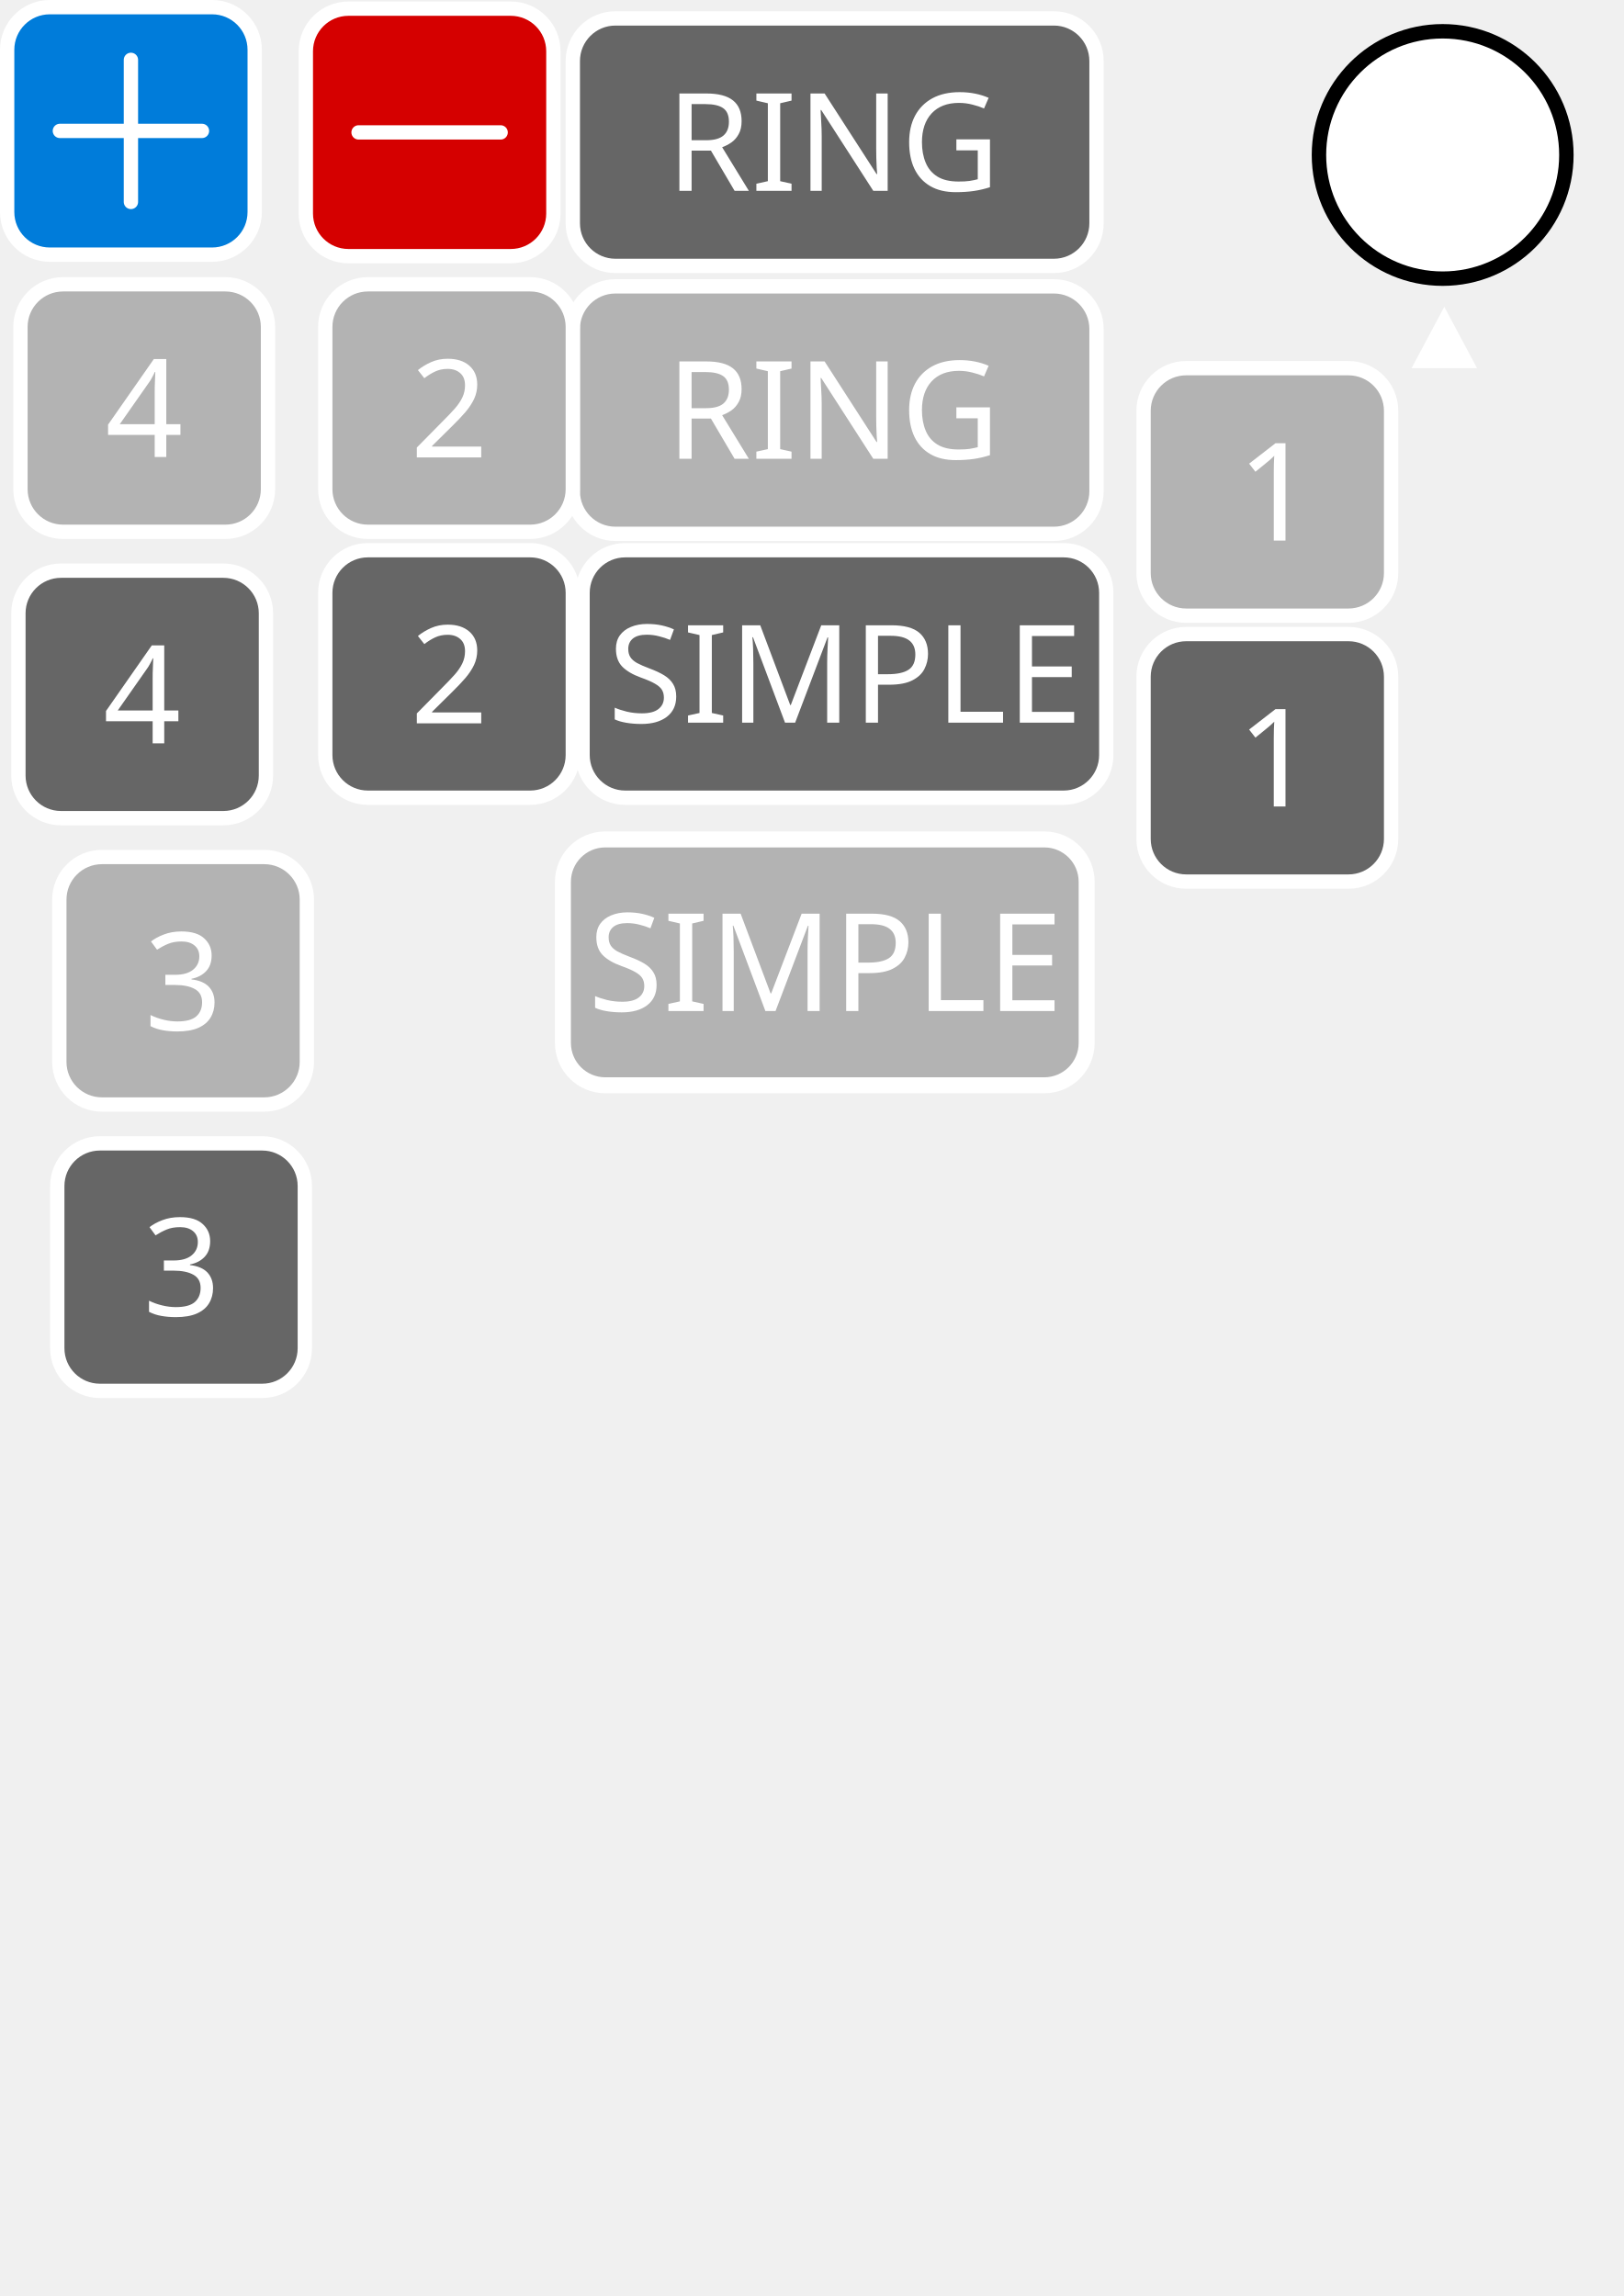
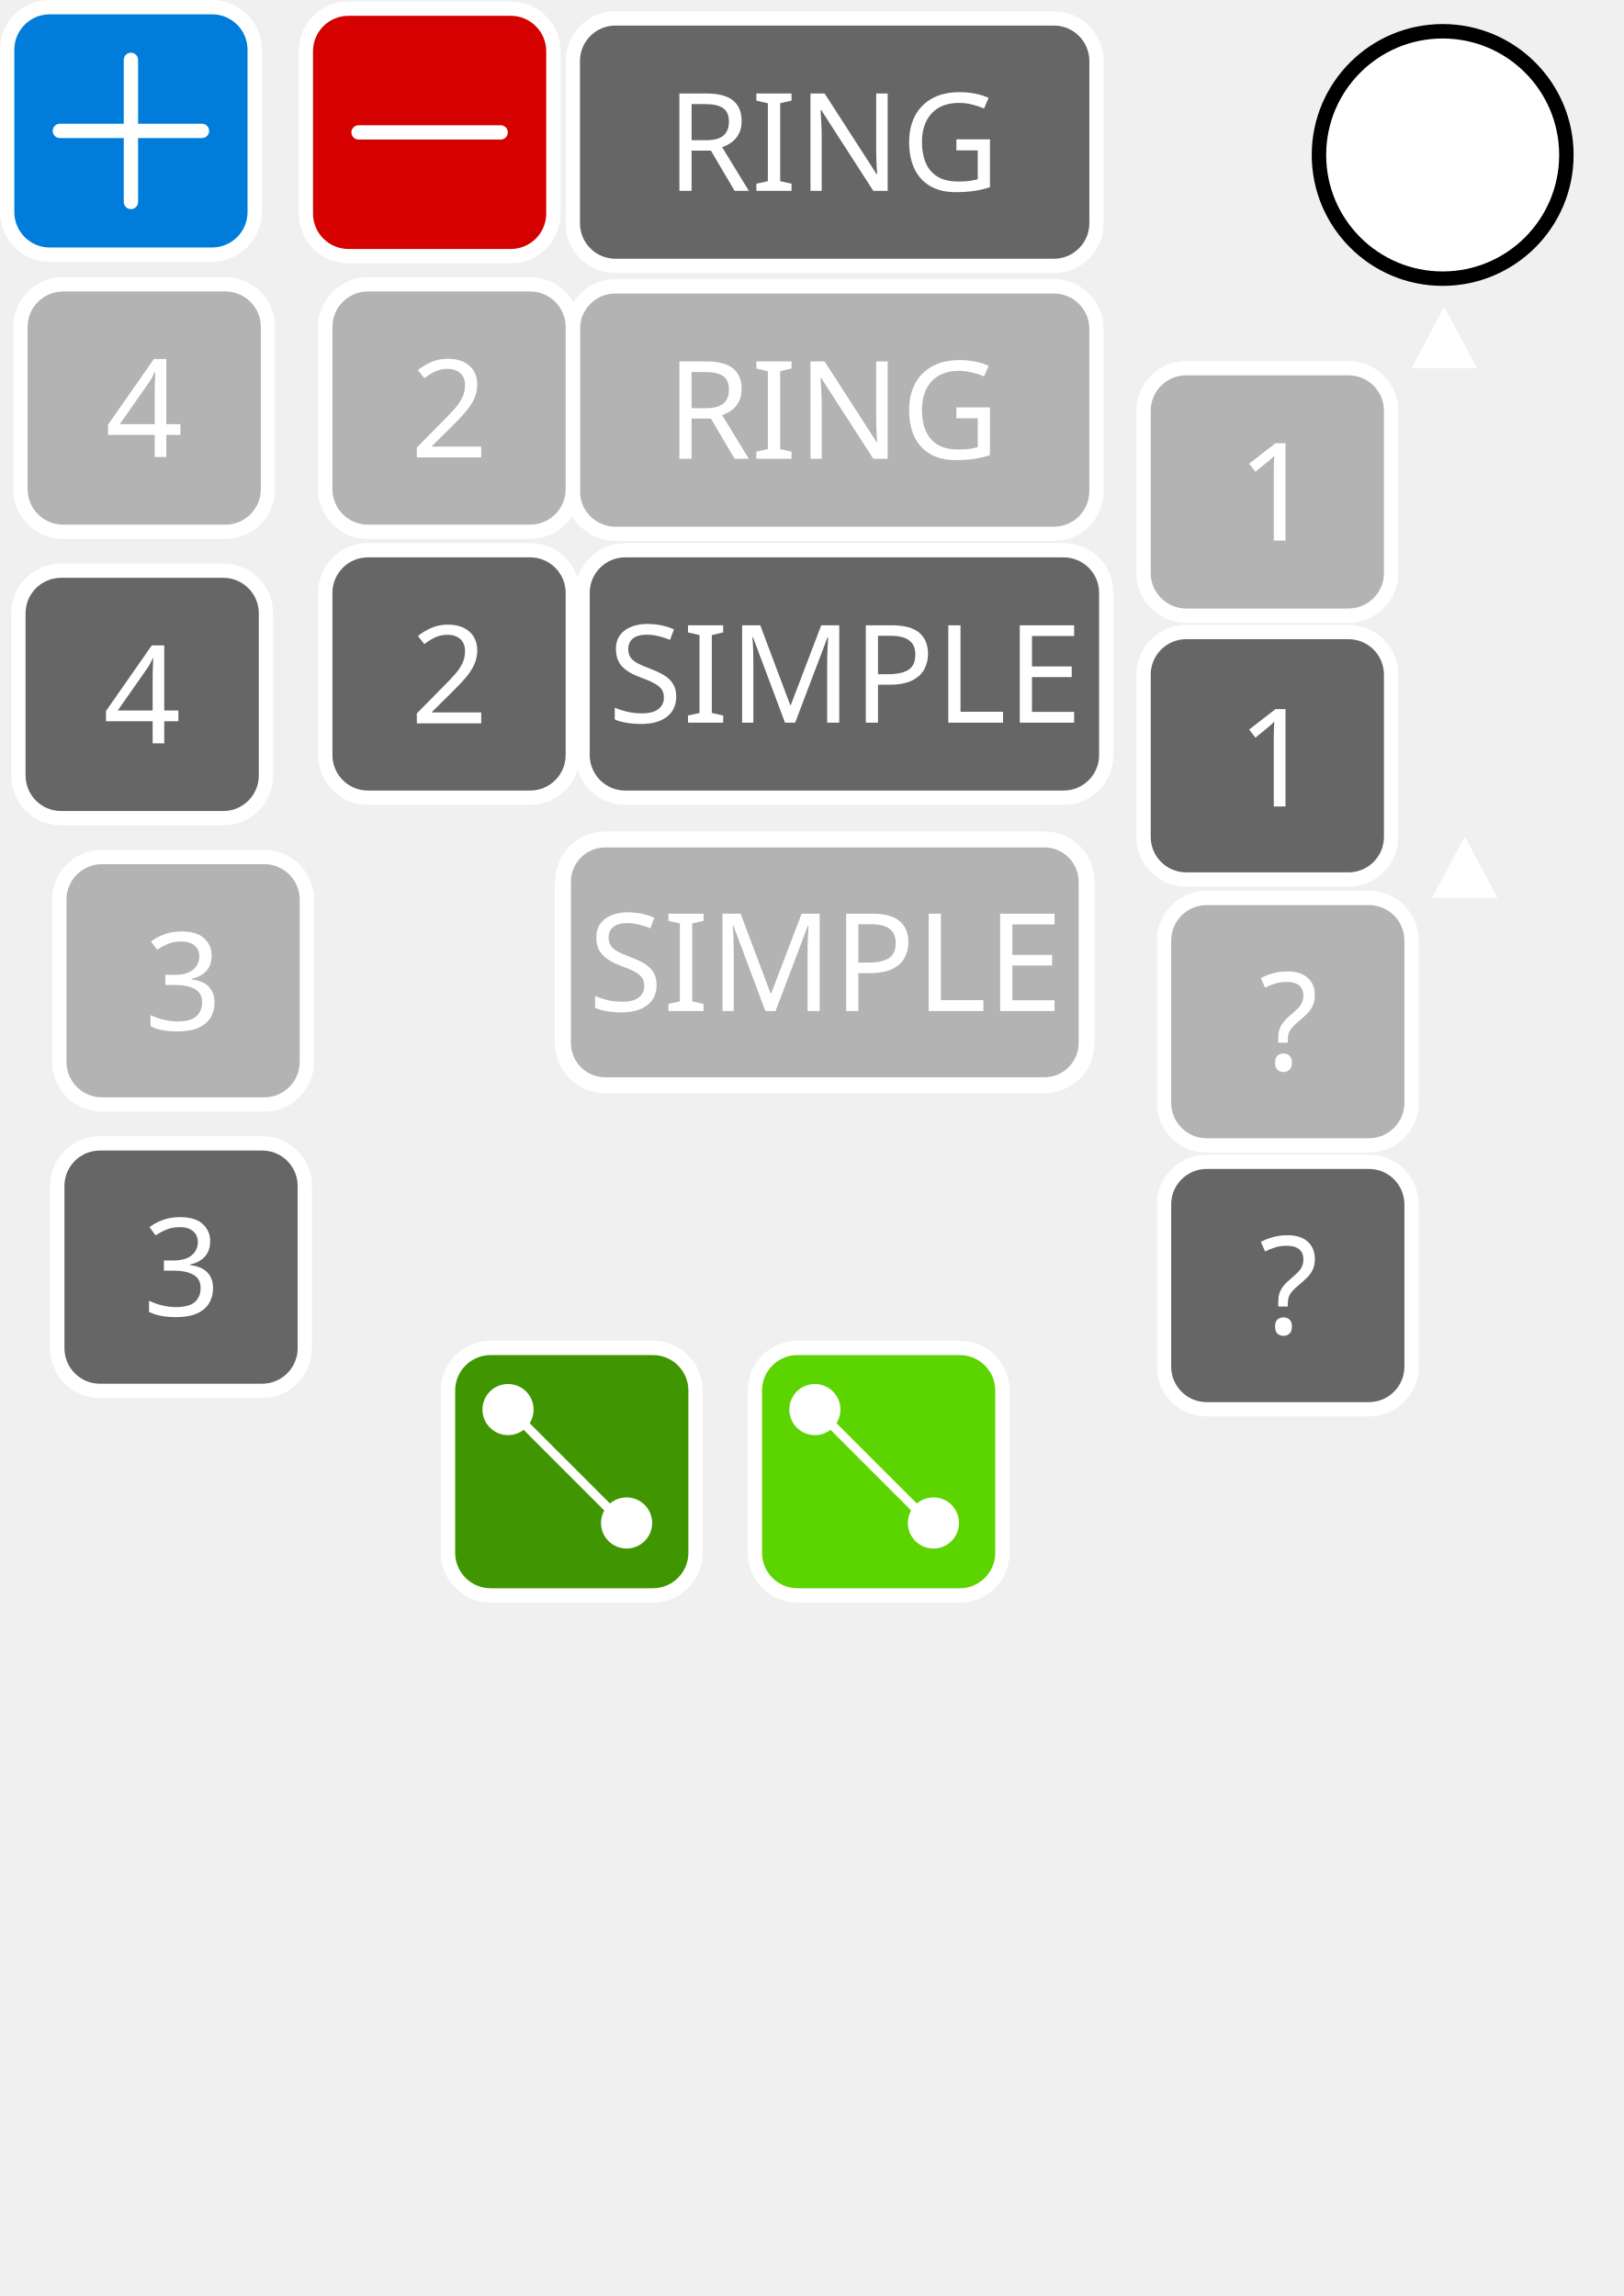
<svg xmlns="http://www.w3.org/2000/svg" xmlns:ns1="http://www.openswatchbook.org/uri/2009/osb" width="210mm" height="297mm" viewBox="0 0 210 297" version="1.1" id="svg8">
  <defs id="defs2">
    <linearGradient id="linearGradient2817" ns1:paint="solid">
      <stop style="stop-color:#000000;stop-opacity:1;" offset="0" id="stop2815" />
    </linearGradient>
    <linearGradient id="linearGradient855" ns1:paint="solid">
      <stop style="stop-color:#000000;stop-opacity:1;" offset="0" id="stop853" />
    </linearGradient>
  </defs>
  <g id="layer1">
    <g id="g2926" style="fill:#007cda;fill-opacity:1">
      <rect style="fill:#007cda;fill-opacity:1;fill-rule:evenodd;stroke:#ffffff;stroke-width:1.852;stroke-linecap:round;stroke-linejoin:round;stroke-miterlimit:4;stroke-dasharray:none;stroke-dashoffset:0;stroke-opacity:1;paint-order:normal" id="rect20" width="32.015" height="32.015" x="0.926" y="0.926" ry="5.513" />
      <path style="fill:#007cda;stroke:#ffffff;stroke-width:1.852;stroke-linecap:round;stroke-linejoin:miter;stroke-opacity:1;stroke-miterlimit:4;stroke-dasharray:none;fill-opacity:1" d="M 16.933,7.744 V 26.122" id="path2851" />
      <path style="fill:#007cda;stroke:#ffffff;stroke-width:1.852;stroke-linecap:round;stroke-linejoin:miter;stroke-miterlimit:4;stroke-dasharray:none;stroke-opacity:1;fill-opacity:1" d="M 26.122,16.933 H 7.744" id="path2851-6" />
    </g>
    <g id="g2926-5" transform="translate(38.62917,0.1933282)" style="fill:#d50000;fill-opacity:1">
      <rect style="fill:#d50000;fill-opacity:1;fill-rule:evenodd;stroke:#ffffff;stroke-width:1.852;stroke-linecap:round;stroke-linejoin:round;stroke-miterlimit:4;stroke-dasharray:none;stroke-dashoffset:0;stroke-opacity:1;paint-order:normal" id="rect20-6" width="32.015" height="32.015" x="0.926" y="0.926" ry="5.513" />
      <path style="fill:#d50000;stroke:#ffffff;stroke-width:1.852;stroke-linecap:round;stroke-linejoin:miter;stroke-miterlimit:4;stroke-dasharray:none;stroke-opacity:1;fill-opacity:1" d="M 26.122,16.933 H 7.744" id="path2851-6-9" />
    </g>
    <circle style="fill:#ffffff;fill-opacity:1;fill-rule:evenodd;stroke:#000000;stroke-width:1.867;stroke-linecap:round;stroke-linejoin:round;stroke-miterlimit:4;stroke-dasharray:none;stroke-dashoffset:0;stroke-opacity:1;paint-order:normal" id="path3034" cx="186.586" cy="20.046" r="16" />
    <g id="g2926-5-3" transform="translate(71.77334,1.852135)" style="fill:#d50000;fill-opacity:1">
      <g id="g147" transform="translate(1.38398,-0.3969529)">
        <rect style="fill:#666666;fill-opacity:1;fill-rule:evenodd;stroke:#ffffff;stroke-width:1.852;stroke-linecap:round;stroke-linejoin:round;stroke-miterlimit:4;stroke-dasharray:none;stroke-dashoffset:0;stroke-opacity:1;paint-order:normal" id="rect20-6-6" width="67.733" height="32.015" x="0.926" y="0.926" ry="5.513" />
        <text xml:space="preserve" style="font-style:normal;font-variant:normal;font-weight:normal;font-stretch:normal;font-size:17.639px;line-height:1.25;font-family:sans-serif;-inkscape-font-specification:'sans-serif, Normal';font-variant-ligatures:normal;font-variant-caps:normal;font-variant-numeric:normal;font-variant-east-asian:normal;fill:#ffffff;fill-opacity:1;stroke:none;stroke-width:0.265" x="12.991" y="23.23" id="text142">
          <tspan id="tspan140" x="12.991" y="23.23" style="font-style:normal;font-variant:normal;font-weight:normal;font-stretch:normal;font-size:17.639px;font-family:sans-serif;-inkscape-font-specification:'sans-serif, Normal';font-variant-ligatures:normal;font-variant-caps:normal;font-variant-numeric:normal;font-variant-east-asian:normal;fill:#ffffff;stroke-width:0.265">RING</tspan>
        </text>
      </g>
      <g id="g147-4" style="fill:#d50000;fill-opacity:1" transform="translate(3.1787107e-7,31.35305)">
        <rect style="fill:#b3b3b3;fill-opacity:1;fill-rule:evenodd;stroke:#ffffff;stroke-width:1.852;stroke-linecap:round;stroke-linejoin:round;stroke-miterlimit:4;stroke-dasharray:none;stroke-dashoffset:0;stroke-opacity:1;paint-order:normal" id="rect20-6-6-8" width="67.733" height="32.015" x="2.31" y="3.836" ry="5.513" />
        <text xml:space="preserve" style="font-style:normal;font-variant:normal;font-weight:normal;font-stretch:normal;font-size:17.639px;line-height:1.25;font-family:sans-serif;-inkscape-font-specification:'sans-serif, Normal';font-variant-ligatures:normal;font-variant-caps:normal;font-variant-numeric:normal;font-variant-east-asian:normal;fill:#ffffff;fill-opacity:1;stroke:none;stroke-width:0.265" x="14.375" y="26.141" id="text142-8">
          <tspan id="tspan140-8" x="14.375" y="26.141" style="font-style:normal;font-variant:normal;font-weight:normal;font-stretch:normal;font-size:17.639px;font-family:sans-serif;-inkscape-font-specification:'sans-serif, Normal';font-variant-ligatures:normal;font-variant-caps:normal;font-variant-numeric:normal;font-variant-east-asian:normal;fill:#ffffff;stroke-width:0.265">RING</tspan>
        </text>
      </g>
      <g id="g147-3" transform="translate(2.645834,68.39471)" style="fill:#d50000;fill-opacity:1">
        <rect style="fill:#666666;fill-opacity:1;fill-rule:evenodd;stroke:#ffffff;stroke-width:1.852;stroke-linecap:round;stroke-linejoin:round;stroke-miterlimit:4;stroke-dasharray:none;stroke-dashoffset:0;stroke-opacity:1;paint-order:normal" id="rect20-6-6-0" width="67.733" height="32.015" x="0.926" y="0.926" ry="5.513" />
        <text xml:space="preserve" style="font-style:normal;font-variant:normal;font-weight:normal;font-stretch:normal;font-size:17.639px;line-height:1.25;font-family:sans-serif;-inkscape-font-specification:'sans-serif, Normal';font-variant-ligatures:normal;font-variant-caps:normal;font-variant-numeric:normal;font-variant-east-asian:normal;fill:#ffffff;fill-opacity:1;stroke:none;stroke-width:0.265" x="4.18" y="23.23" id="text142-3">
          <tspan id="tspan140-0" x="4.18" y="23.23" style="font-style:normal;font-variant:normal;font-weight:normal;font-stretch:normal;font-size:17.639px;font-family:sans-serif;-inkscape-font-specification:'sans-serif, Normal';font-variant-ligatures:normal;font-variant-caps:normal;font-variant-numeric:normal;font-variant-east-asian:normal;fill:#ffffff;stroke-width:0.265">SIMPLE</tspan>
        </text>
      </g>
      <g id="g147-4-9" style="fill:#d50000;fill-opacity:1" transform="translate(-1.383979,102.7905)">
        <rect style="fill:#b3b3b3;fill-opacity:1;fill-rule:evenodd;stroke:#ffffff;stroke-width:2.066;stroke-linecap:round;stroke-linejoin:round;stroke-miterlimit:4;stroke-dasharray:none;stroke-dashoffset:0;stroke-opacity:1;paint-order:normal" id="rect20-6-6-8-2" width="67.733" height="31.801" x="2.417" y="3.943" ry="5.476" />
        <text xml:space="preserve" style="font-style:normal;font-variant:normal;font-weight:normal;font-stretch:normal;font-size:17.639px;line-height:1.25;font-family:sans-serif;-inkscape-font-specification:'sans-serif, Normal';font-variant-ligatures:normal;font-variant-caps:normal;font-variant-numeric:normal;font-variant-east-asian:normal;fill:#ffffff;fill-opacity:1;stroke:none;stroke-width:0.265" x="5.671" y="26.141" id="text142-8-5">
          <tspan id="tspan140-8-4" x="5.671" y="26.141" style="font-style:normal;font-variant:normal;font-weight:normal;font-stretch:normal;font-size:17.639px;font-family:sans-serif;-inkscape-font-specification:'sans-serif, Normal';font-variant-ligatures:normal;font-variant-caps:normal;font-variant-numeric:normal;font-variant-east-asian:normal;fill:#ffffff;stroke-width:0.265">SIMPLE</tspan>
        </text>
      </g>
    </g>
    <path style="fill:#ffffff;fill-opacity:1;stroke:none;stroke-width:0.82;stroke-linecap:round;stroke-linejoin:miter;stroke-miterlimit:4.4;stroke-dasharray:none;stroke-opacity:1" d="m 186.796,39.688 -4.233,7.938 h 8.467 l -4.233,-7.938" id="path49" />
-     <g id="g2926-5-36" transform="translate(146.976,81.09482)" style="fill:#d50000;fill-opacity:1">
+     <g id="g2926-5-36" transform="translate(146.976,80.83018)" style="fill:#d50000;fill-opacity:1">
      <rect style="fill:#666666;fill-opacity:1;fill-rule:evenodd;stroke:#ffffff;stroke-width:1.852;stroke-linecap:round;stroke-linejoin:round;stroke-miterlimit:4;stroke-dasharray:none;stroke-dashoffset:0;stroke-opacity:1;paint-order:normal" id="rect20-6-7" width="32.015" height="32.015" x="0.926" y="0.926" ry="5.513" />
      <text xml:space="preserve" style="font-style:normal;font-weight:normal;font-size:10.583px;line-height:1.25;font-family:sans-serif;fill:#ffffff;fill-opacity:1;stroke:none;stroke-width:0.265" x="15.539" y="19.579" id="text917">
        <tspan id="tspan915" x="15.539" y="19.579" style="fill:#ffffff;stroke-width:0.265" />
      </text>
    </g>
    <text xml:space="preserve" style="font-style:normal;font-variant:normal;font-weight:normal;font-stretch:normal;font-size:17.639px;line-height:1.25;font-family:sans-serif;-inkscape-font-specification:'sans-serif, Normal';font-variant-ligatures:normal;font-variant-caps:normal;font-variant-numeric:normal;font-variant-east-asian:normal;fill:#ffffff;fill-opacity:1;stroke:none;stroke-width:0.265" x="159.994" y="104.325" id="text142-8-50">
      <tspan id="tspan140-8-48" x="159.994" y="104.325" style="font-style:normal;font-variant:normal;font-weight:normal;font-stretch:normal;font-size:17.639px;font-family:sans-serif;-inkscape-font-specification:'sans-serif, Normal';font-variant-ligatures:normal;font-variant-caps:normal;font-variant-numeric:normal;font-variant-east-asian:normal;fill:#ffffff;stroke-width:0.265">1</tspan>
    </text>
    <g id="g2926-5-36-7" transform="translate(146.976,46.69899)" style="fill:#d50000;fill-opacity:1">
      <rect style="fill:#b3b3b3;fill-opacity:1;fill-rule:evenodd;stroke:#ffffff;stroke-width:1.852;stroke-linecap:round;stroke-linejoin:round;stroke-miterlimit:4;stroke-dasharray:none;stroke-dashoffset:0;stroke-opacity:1;paint-order:normal" id="rect20-6-7-2" width="32.015" height="32.015" x="0.926" y="0.926" ry="5.513" />
      <text xml:space="preserve" style="font-style:normal;font-weight:normal;font-size:10.583px;line-height:1.25;font-family:sans-serif;fill:#ffffff;fill-opacity:1;stroke:none;stroke-width:0.265" x="15.539" y="19.579" id="text917-7">
        <tspan id="tspan915-2" x="15.539" y="19.579" style="fill:#ffffff;stroke-width:0.265" />
      </text>
    </g>
    <text xml:space="preserve" style="font-style:normal;font-variant:normal;font-weight:normal;font-stretch:normal;font-size:17.639px;line-height:1.25;font-family:sans-serif;-inkscape-font-specification:'sans-serif, Normal';font-variant-ligatures:normal;font-variant-caps:normal;font-variant-numeric:normal;font-variant-east-asian:normal;fill:#ffffff;fill-opacity:1;stroke:none;stroke-width:0.265" x="159.994" y="69.929" id="text142-8-50-2">
      <tspan id="tspan140-8-48-6" x="159.994" y="69.929" style="font-style:normal;font-variant:normal;font-weight:normal;font-stretch:normal;font-size:17.639px;font-family:sans-serif;-inkscape-font-specification:'sans-serif, Normal';font-variant-ligatures:normal;font-variant-caps:normal;font-variant-numeric:normal;font-variant-east-asian:normal;fill:#ffffff;stroke-width:0.265">1</tspan>
    </text>
    <g id="g2926-5-36-0" transform="translate(41.14268,70.24685)" style="fill:#d50000;fill-opacity:1">
      <rect style="fill:#666666;fill-opacity:1;fill-rule:evenodd;stroke:#ffffff;stroke-width:1.852;stroke-linecap:round;stroke-linejoin:round;stroke-miterlimit:4;stroke-dasharray:none;stroke-dashoffset:0;stroke-opacity:1;paint-order:normal" id="rect20-6-7-6" width="32.015" height="32.015" x="0.926" y="0.926" ry="5.513" />
      <text xml:space="preserve" style="font-style:normal;font-weight:normal;font-size:10.583px;line-height:1.25;font-family:sans-serif;fill:#ffffff;fill-opacity:1;stroke:none;stroke-width:0.265" x="15.539" y="19.579" id="text917-1">
        <tspan id="tspan915-5" x="15.539" y="19.579" style="fill:#ffffff;stroke-width:0.265" />
      </text>
    </g>
    <text xml:space="preserve" style="font-style:normal;font-variant:normal;font-weight:normal;font-stretch:normal;font-size:17.639px;line-height:1.25;font-family:sans-serif;-inkscape-font-specification:'sans-serif, Normal';font-variant-ligatures:normal;font-variant-caps:normal;font-variant-numeric:normal;font-variant-east-asian:normal;fill:#ffffff;fill-opacity:1;stroke:none;stroke-width:0.265" x="53.067" y="93.565" id="text142-8-50-9">
      <tspan id="tspan140-8-48-4" x="53.067" y="93.565" style="font-style:normal;font-variant:normal;font-weight:normal;font-stretch:normal;font-size:17.639px;font-family:sans-serif;-inkscape-font-specification:'sans-serif, Normal';font-variant-ligatures:normal;font-variant-caps:normal;font-variant-numeric:normal;font-variant-east-asian:normal;fill:#ffffff;stroke-width:0.265">2</tspan>
      <tspan x="53.067" y="115.614" style="font-style:normal;font-variant:normal;font-weight:normal;font-stretch:normal;font-size:17.639px;font-family:sans-serif;-inkscape-font-specification:'sans-serif, Normal';font-variant-ligatures:normal;font-variant-caps:normal;font-variant-numeric:normal;font-variant-east-asian:normal;fill:#ffffff;stroke-width:0.265" id="tspan1103" />
    </text>
    <g id="g2926-5-36-7-9" transform="translate(41.14268,35.85102)" style="fill:#d50000;fill-opacity:1">
      <rect style="fill:#b3b3b3;fill-opacity:1;fill-rule:evenodd;stroke:#ffffff;stroke-width:1.852;stroke-linecap:round;stroke-linejoin:round;stroke-miterlimit:4;stroke-dasharray:none;stroke-dashoffset:0;stroke-opacity:1;paint-order:normal" id="rect20-6-7-2-0" width="32.015" height="32.015" x="0.926" y="0.926" ry="5.513" />
      <text xml:space="preserve" style="font-style:normal;font-weight:normal;font-size:10.583px;line-height:1.25;font-family:sans-serif;fill:#ffffff;fill-opacity:1;stroke:none;stroke-width:0.265" x="15.539" y="19.579" id="text917-7-9">
        <tspan id="tspan915-2-1" x="15.539" y="19.579" style="fill:#ffffff;stroke-width:0.265" />
      </text>
    </g>
    <text xml:space="preserve" style="font-style:normal;font-variant:normal;font-weight:normal;font-stretch:normal;font-size:17.639px;line-height:1.25;font-family:sans-serif;-inkscape-font-specification:'sans-serif, Normal';font-variant-ligatures:normal;font-variant-caps:normal;font-variant-numeric:normal;font-variant-east-asian:normal;fill:#ffffff;fill-opacity:1;stroke:none;stroke-width:0.265" x="53.067" y="59.17" id="text142-8-50-2-7">
      <tspan id="tspan140-8-48-6-7" x="53.067" y="59.17" style="font-style:normal;font-variant:normal;font-weight:normal;font-stretch:normal;font-size:17.639px;font-family:sans-serif;-inkscape-font-specification:'sans-serif, Normal';font-variant-ligatures:normal;font-variant-caps:normal;font-variant-numeric:normal;font-variant-east-asian:normal;fill:#ffffff;stroke-width:0.265">2</tspan>
      <tspan x="53.067" y="81.218" style="font-style:normal;font-variant:normal;font-weight:normal;font-stretch:normal;font-size:17.639px;font-family:sans-serif;-inkscape-font-specification:'sans-serif, Normal';font-variant-ligatures:normal;font-variant-caps:normal;font-variant-numeric:normal;font-variant-east-asian:normal;fill:#ffffff;stroke-width:0.265" id="tspan1101" />
    </text>
    <g id="g2926-5-36-0-1" transform="translate(1.719818,35.85102)" style="fill:#d50000;fill-opacity:1">
      <rect style="fill:#b3b3b3;fill-opacity:1;fill-rule:evenodd;stroke:#ffffff;stroke-width:1.852;stroke-linecap:round;stroke-linejoin:round;stroke-miterlimit:4;stroke-dasharray:none;stroke-dashoffset:0;stroke-opacity:1;paint-order:normal" id="rect20-6-7-6-1" width="32.015" height="32.015" x="0.926" y="0.926" ry="5.513" />
      <text xml:space="preserve" style="font-style:normal;font-weight:normal;font-size:10.583px;line-height:1.25;font-family:sans-serif;fill:#ffffff;fill-opacity:1;stroke:none;stroke-width:0.265" x="15.539" y="19.579" id="text917-1-5">
        <tspan id="tspan915-5-9" x="15.539" y="19.579" style="fill:#ffffff;stroke-width:0.265" />
      </text>
      <rect style="fill:#b3b3b3;fill-opacity:1;fill-rule:evenodd;stroke:#ffffff;stroke-width:1.852;stroke-linecap:round;stroke-linejoin:round;stroke-miterlimit:4;stroke-dasharray:none;stroke-dashoffset:0;stroke-opacity:1;paint-order:normal" id="rect20-6-7-6-1-5" width="32.015" height="32.015" x="5.953" y="75.009" ry="5.513" />
      <text xml:space="preserve" style="font-style:normal;font-variant:normal;font-weight:normal;font-stretch:normal;font-size:17.639px;line-height:1.25;font-family:sans-serif;-inkscape-font-specification:'sans-serif, Normal';font-variant-ligatures:normal;font-variant-caps:normal;font-variant-numeric:normal;font-variant-east-asian:normal;fill:#ffffff;fill-opacity:1;stroke:none;stroke-width:0.265" x="16.951" y="97.402" id="text142-8-50-9-7-6">
        <tspan id="tspan140-8-48-4-7-1" x="16.951" y="97.402" style="font-style:normal;font-variant:normal;font-weight:normal;font-stretch:normal;font-size:17.639px;font-family:sans-serif;-inkscape-font-specification:'sans-serif, Normal';font-variant-ligatures:normal;font-variant-caps:normal;font-variant-numeric:normal;font-variant-east-asian:normal;fill:#ffffff;stroke-width:0.265">3</tspan>
        <tspan x="16.951" y="119.451" style="font-style:normal;font-variant:normal;font-weight:normal;font-stretch:normal;font-size:17.639px;font-family:sans-serif;-inkscape-font-specification:'sans-serif, Normal';font-variant-ligatures:normal;font-variant-caps:normal;font-variant-numeric:normal;font-variant-east-asian:normal;fill:#ffffff;stroke-width:0.265" id="tspan1312" />
        <tspan x="16.951" y="141.499" style="font-style:normal;font-variant:normal;font-weight:normal;font-stretch:normal;font-size:17.639px;font-family:sans-serif;-inkscape-font-specification:'sans-serif, Normal';font-variant-ligatures:normal;font-variant-caps:normal;font-variant-numeric:normal;font-variant-east-asian:normal;fill:#ffffff;stroke-width:0.265" id="tspan1103-6-1" />
      </text>
      <g id="g2926-5-36-0-7-5" transform="translate(4.762392,111.125)" style="fill:#d50000;fill-opacity:1">
        <rect style="fill:#666666;fill-opacity:1;fill-rule:evenodd;stroke:#ffffff;stroke-width:1.852;stroke-linecap:round;stroke-linejoin:round;stroke-miterlimit:4;stroke-dasharray:none;stroke-dashoffset:0;stroke-opacity:1;paint-order:normal" id="rect20-6-7-6-3-9" width="32.015" height="32.015" x="0.926" y="0.926" ry="5.513" />
        <text xml:space="preserve" style="font-style:normal;font-weight:normal;font-size:10.583px;line-height:1.25;font-family:sans-serif;fill:#ffffff;fill-opacity:1;stroke:none;stroke-width:0.265" x="15.539" y="19.579" id="text917-1-6-8">
          <tspan id="tspan915-5-5-4" x="15.539" y="19.579" style="fill:#ffffff;stroke-width:0.265" />
        </text>
      </g>
      <text xml:space="preserve" style="font-style:normal;font-variant:normal;font-weight:normal;font-stretch:normal;font-size:17.639px;line-height:1.25;font-family:sans-serif;-inkscape-font-specification:'sans-serif, Normal';font-variant-ligatures:normal;font-variant-caps:normal;font-variant-numeric:normal;font-variant-east-asian:normal;fill:#ffffff;fill-opacity:1;stroke:none;stroke-width:0.265" x="16.757" y="134.355" id="text142-8-50-9-6-8">
        <tspan id="tspan140-8-48-4-3-1" x="16.757" y="134.355" style="font-style:normal;font-variant:normal;font-weight:normal;font-stretch:normal;font-size:17.639px;font-family:sans-serif;-inkscape-font-specification:'sans-serif, Normal';font-variant-ligatures:normal;font-variant-caps:normal;font-variant-numeric:normal;font-variant-east-asian:normal;fill:#ffffff;stroke-width:0.265">3</tspan>
        <tspan x="16.757" y="156.404" style="font-style:normal;font-variant:normal;font-weight:normal;font-stretch:normal;font-size:17.639px;font-family:sans-serif;-inkscape-font-specification:'sans-serif, Normal';font-variant-ligatures:normal;font-variant-caps:normal;font-variant-numeric:normal;font-variant-east-asian:normal;fill:#ffffff;stroke-width:0.265" id="tspan1103-9-0" />
      </text>
    </g>
    <text xml:space="preserve" style="font-style:normal;font-variant:normal;font-weight:normal;font-stretch:normal;font-size:17.639px;line-height:1.25;font-family:sans-serif;-inkscape-font-specification:'sans-serif, Normal';font-variant-ligatures:normal;font-variant-caps:normal;font-variant-numeric:normal;font-variant-east-asian:normal;fill:#ffffff;fill-opacity:1;stroke:none;stroke-width:0.265" x="13.6" y="59.117" id="text142-8-50-9-7">
      <tspan id="tspan140-8-48-4-7" x="13.6" y="59.117" style="font-style:normal;font-variant:normal;font-weight:normal;font-stretch:normal;font-size:17.639px;font-family:sans-serif;-inkscape-font-specification:'sans-serif, Normal';font-variant-ligatures:normal;font-variant-caps:normal;font-variant-numeric:normal;font-variant-east-asian:normal;fill:#ffffff;stroke-width:0.265">4</tspan>
      <tspan x="13.6" y="81.165" style="font-style:normal;font-variant:normal;font-weight:normal;font-stretch:normal;font-size:17.639px;font-family:sans-serif;-inkscape-font-specification:'sans-serif, Normal';font-variant-ligatures:normal;font-variant-caps:normal;font-variant-numeric:normal;font-variant-east-asian:normal;fill:#ffffff;stroke-width:0.265" id="tspan1103-6" />
    </text>
    <g id="g2926-5-36-0-7" transform="translate(1.455182,72.89268)" style="fill:#d50000;fill-opacity:1">
      <rect style="fill:#666666;fill-opacity:1;fill-rule:evenodd;stroke:#ffffff;stroke-width:1.852;stroke-linecap:round;stroke-linejoin:round;stroke-miterlimit:4;stroke-dasharray:none;stroke-dashoffset:0;stroke-opacity:1;paint-order:normal" id="rect20-6-7-6-3" width="32.015" height="32.015" x="0.926" y="0.926" ry="5.513" />
      <text xml:space="preserve" style="font-style:normal;font-weight:normal;font-size:10.583px;line-height:1.25;font-family:sans-serif;fill:#ffffff;fill-opacity:1;stroke:none;stroke-width:0.265" x="15.539" y="19.579" id="text917-1-6">
        <tspan id="tspan915-5-5" x="15.539" y="19.579" style="fill:#ffffff;stroke-width:0.265" />
      </text>
    </g>
    <text xml:space="preserve" style="font-style:normal;font-variant:normal;font-weight:normal;font-stretch:normal;font-size:17.639px;line-height:1.25;font-family:sans-serif;-inkscape-font-specification:'sans-serif, Normal';font-variant-ligatures:normal;font-variant-caps:normal;font-variant-numeric:normal;font-variant-east-asian:normal;fill:#ffffff;fill-opacity:1;stroke:none;stroke-width:0.265" x="13.335" y="96.158" id="text142-8-50-9-6">
      <tspan id="tspan140-8-48-4-3" x="13.335" y="96.158" style="font-style:normal;font-variant:normal;font-weight:normal;font-stretch:normal;font-size:17.639px;font-family:sans-serif;-inkscape-font-specification:'sans-serif, Normal';font-variant-ligatures:normal;font-variant-caps:normal;font-variant-numeric:normal;font-variant-east-asian:normal;fill:#ffffff;stroke-width:0.265">4</tspan>
      <tspan x="13.335" y="118.207" style="font-style:normal;font-variant:normal;font-weight:normal;font-stretch:normal;font-size:17.639px;font-family:sans-serif;-inkscape-font-specification:'sans-serif, Normal';font-variant-ligatures:normal;font-variant-caps:normal;font-variant-numeric:normal;font-variant-east-asian:normal;fill:#ffffff;stroke-width:0.265" id="tspan1103-9" />
    </text>
+     <path style="fill:#ffffff;fill-opacity:1;stroke:none;stroke-width:0.82;stroke-linecap:round;stroke-linejoin:miter;stroke-miterlimit:4.4;stroke-dasharray:none;stroke-opacity:1" d="m 189.442,108.215 -4.233,7.938 h 8.467 l -4.233,-7.938" id="path49-3" />
+     <g id="g2926-5-36-04" transform="translate(149.6218,149.3572)" style="fill:#d50000;fill-opacity:1">
+       <rect style="fill:#666666;fill-opacity:1;fill-rule:evenodd;stroke:#ffffff;stroke-width:1.852;stroke-linecap:round;stroke-linejoin:round;stroke-miterlimit:4;stroke-dasharray:none;stroke-dashoffset:0;stroke-opacity:1;paint-order:normal" id="rect20-6-7-4" width="32.015" height="32.015" x="0.926" y="0.926" ry="5.513" />
+       <text xml:space="preserve" style="font-style:normal;font-weight:normal;font-size:10.583px;line-height:1.25;font-family:sans-serif;fill:#ffffff;fill-opacity:1;stroke:none;stroke-width:0.265" x="15.539" y="19.579" id="text917-4">
+         <tspan id="tspan915-4" x="15.539" y="19.579" style="fill:#ffffff;stroke-width:0.265" />
+       </text>
+     </g>
+     <text xml:space="preserve" style="font-style:normal;font-variant:normal;font-weight:normal;font-stretch:normal;font-size:17.639px;line-height:1.25;font-family:sans-serif;-inkscape-font-specification:'sans-serif, Normal';font-variant-ligatures:normal;font-variant-caps:normal;font-variant-numeric:normal;font-variant-east-asian:normal;fill:#ffffff;fill-opacity:1;stroke:none;stroke-width:0.265" x="162.851" y="172.552" id="text142-8-50-7">
+       <tspan id="tspan140-8-48-63" x="162.851" y="172.552" style="font-style:normal;font-variant:normal;font-weight:normal;font-stretch:normal;font-size:17.639px;font-family:sans-serif;-inkscape-font-specification:'sans-serif, Normal';font-variant-ligatures:normal;font-variant-caps:normal;font-variant-numeric:normal;font-variant-east-asian:normal;fill:#ffffff;stroke-width:0.265">?</tspan>
+     </text>
+     <g id="g2926-5-36-7-1" transform="translate(149.6218,115.226)" style="fill:#d50000;fill-opacity:1">
+       <rect style="fill:#b3b3b3;fill-opacity:1;fill-rule:evenodd;stroke:#ffffff;stroke-width:1.852;stroke-linecap:round;stroke-linejoin:round;stroke-miterlimit:4;stroke-dasharray:none;stroke-dashoffset:0;stroke-opacity:1;paint-order:normal" id="rect20-6-7-2-7" width="32.015" height="32.015" x="0.926" y="0.926" ry="5.513" />
+       <text xml:space="preserve" style="font-style:normal;font-weight:normal;font-size:10.583px;line-height:1.25;font-family:sans-serif;fill:#ffffff;fill-opacity:1;stroke:none;stroke-width:0.265" x="15.539" y="19.579" id="text917-7-5">
+         <tspan id="tspan915-2-9" x="15.539" y="19.579" style="fill:#ffffff;stroke-width:0.265" />
+       </text>
+     </g>
+     <text xml:space="preserve" style="font-style:normal;font-variant:normal;font-weight:normal;font-stretch:normal;font-size:17.639px;line-height:1.25;font-family:sans-serif;-inkscape-font-specification:'sans-serif, Normal';font-variant-ligatures:normal;font-variant-caps:normal;font-variant-numeric:normal;font-variant-east-asian:normal;fill:#ffffff;fill-opacity:1;stroke:none;stroke-width:0.265" x="162.851" y="138.421" id="text142-8-50-2-6">
+       <tspan id="tspan140-8-48-6-2" x="162.851" y="138.421" style="font-style:normal;font-variant:normal;font-weight:normal;font-stretch:normal;font-size:17.639px;font-family:sans-serif;-inkscape-font-specification:'sans-serif, Normal';font-variant-ligatures:normal;font-variant-caps:normal;font-variant-numeric:normal;font-variant-east-asian:normal;fill:#ffffff;stroke-width:0.265">?</tspan>
+     </text>
+     <g id="g2926-5-1" transform="translate(57.01768,173.4343)" style="fill:#d50000;fill-opacity:1">
+       <rect style="fill:#409600;fill-opacity:1;fill-rule:evenodd;stroke:#ffffff;stroke-width:1.852;stroke-linecap:round;stroke-linejoin:round;stroke-miterlimit:4;stroke-dasharray:none;stroke-dashoffset:0;stroke-opacity:1;paint-order:normal" id="rect20-6-78" width="32.015" height="32.015" x="0.926" y="0.926" ry="5.513" />
+       <circle style="fill:#ffffff;fill-opacity:1;stroke:none;stroke-width:0.794;stroke-linecap:round;stroke-miterlimit:4.4;stroke-opacity:1" id="path1410" cx="8.688" cy="8.902" r="3.307" />
+       <circle style="fill:#ffffff;fill-opacity:1;stroke:none;stroke-width:0.794;stroke-linecap:round;stroke-miterlimit:4.4;stroke-opacity:1" id="path1410-7" cx="24.021" cy="23.57" r="3.307" />
+       <path style="fill:none;stroke:#fffffe;stroke-width:1.161;stroke-linecap:butt;stroke-linejoin:miter;stroke-miterlimit:4;stroke-dasharray:none;stroke-opacity:1" d="m 10.451,10.451 11.906,11.906 z" id="path1432" />
+       <rect style="fill:#5cd400;fill-opacity:1;fill-rule:evenodd;stroke:#ffffff;stroke-width:1.852;stroke-linecap:round;stroke-linejoin:round;stroke-miterlimit:4;stroke-dasharray:none;stroke-dashoffset:0;stroke-opacity:1;paint-order:normal" id="rect1436" width="32.015" height="32.015" x="40.614" y="0.926" ry="5.513" />
+       <circle style="fill:#ffffff;fill-opacity:1;stroke:none;stroke-width:0.794;stroke-linecap:round;stroke-miterlimit:4.4;stroke-opacity:1" id="circle1438" cx="48.375" cy="8.902" r="3.307" />
+       <circle style="fill:#ffffff;fill-opacity:1;stroke:none;stroke-width:0.794;stroke-linecap:round;stroke-miterlimit:4.4;stroke-opacity:1" id="circle1440" cx="63.708" cy="23.57" r="3.307" />
+       <path style="fill:none;stroke:#fffffe;stroke-width:1.161;stroke-linecap:butt;stroke-linejoin:miter;stroke-miterlimit:4;stroke-dasharray:none;stroke-opacity:1" d="m 50.139,10.451 11.906,11.906 z" id="path1442" />
+     </g>
  </g>
</svg>
